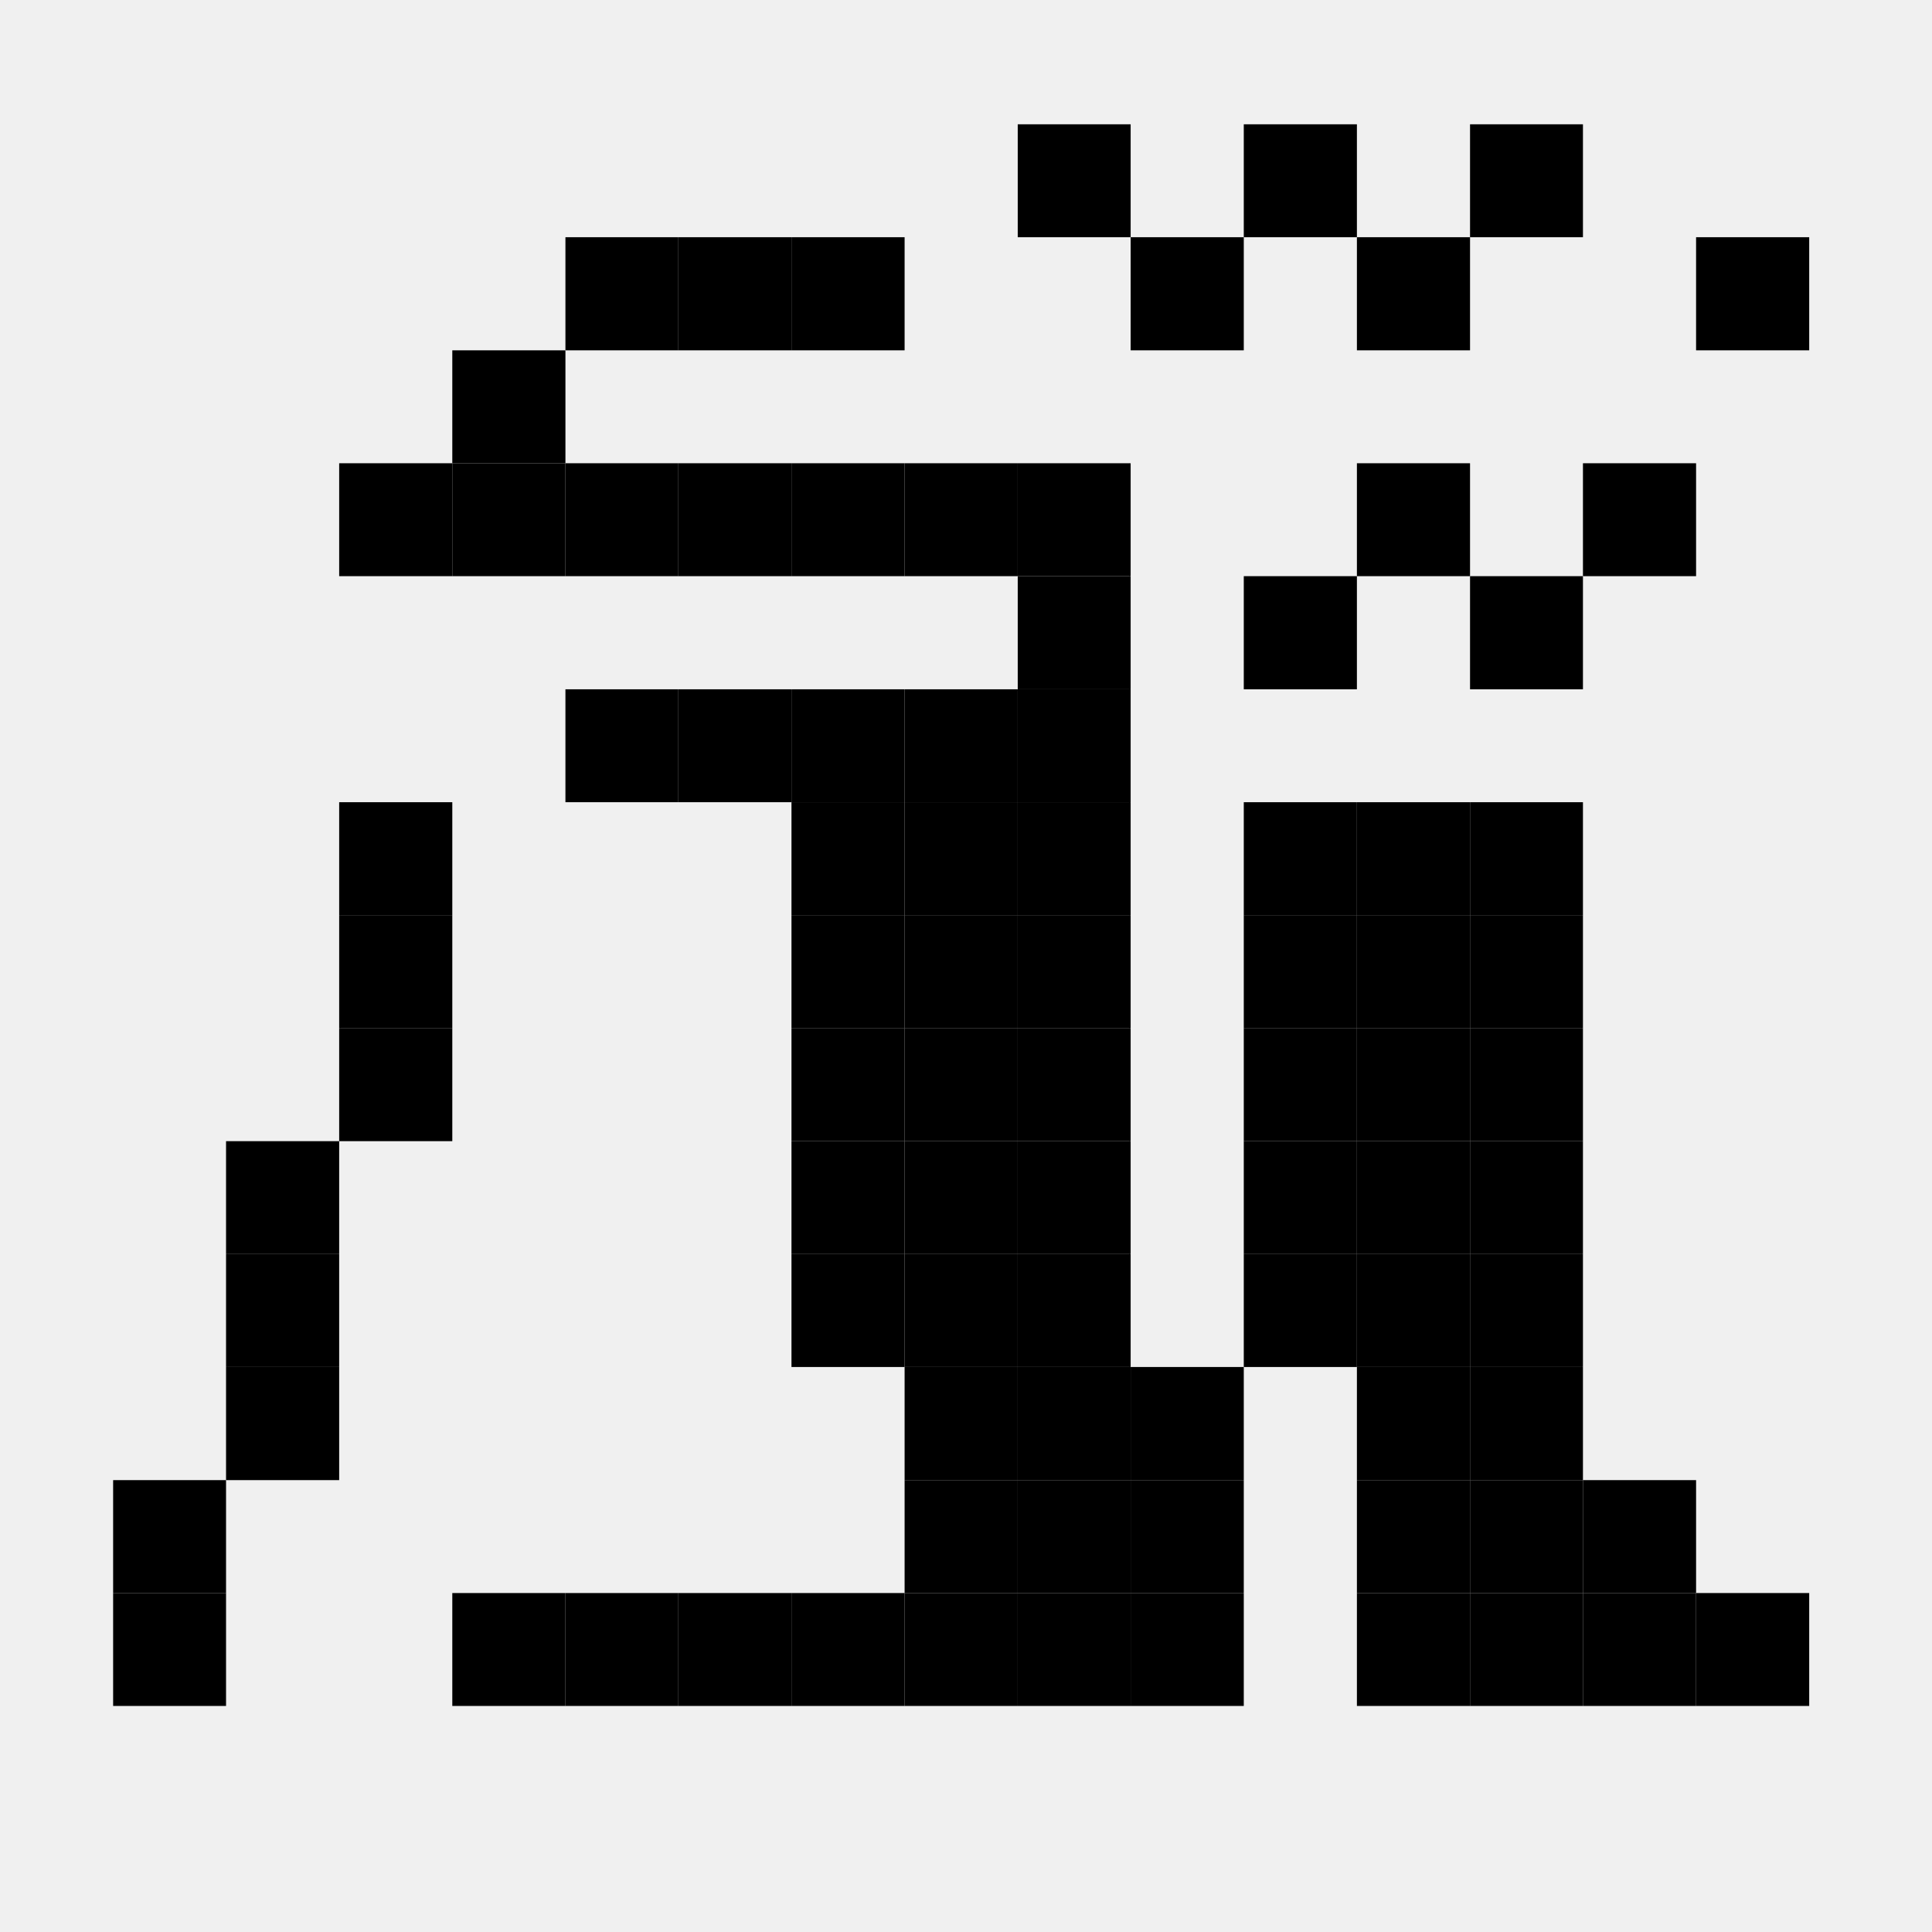
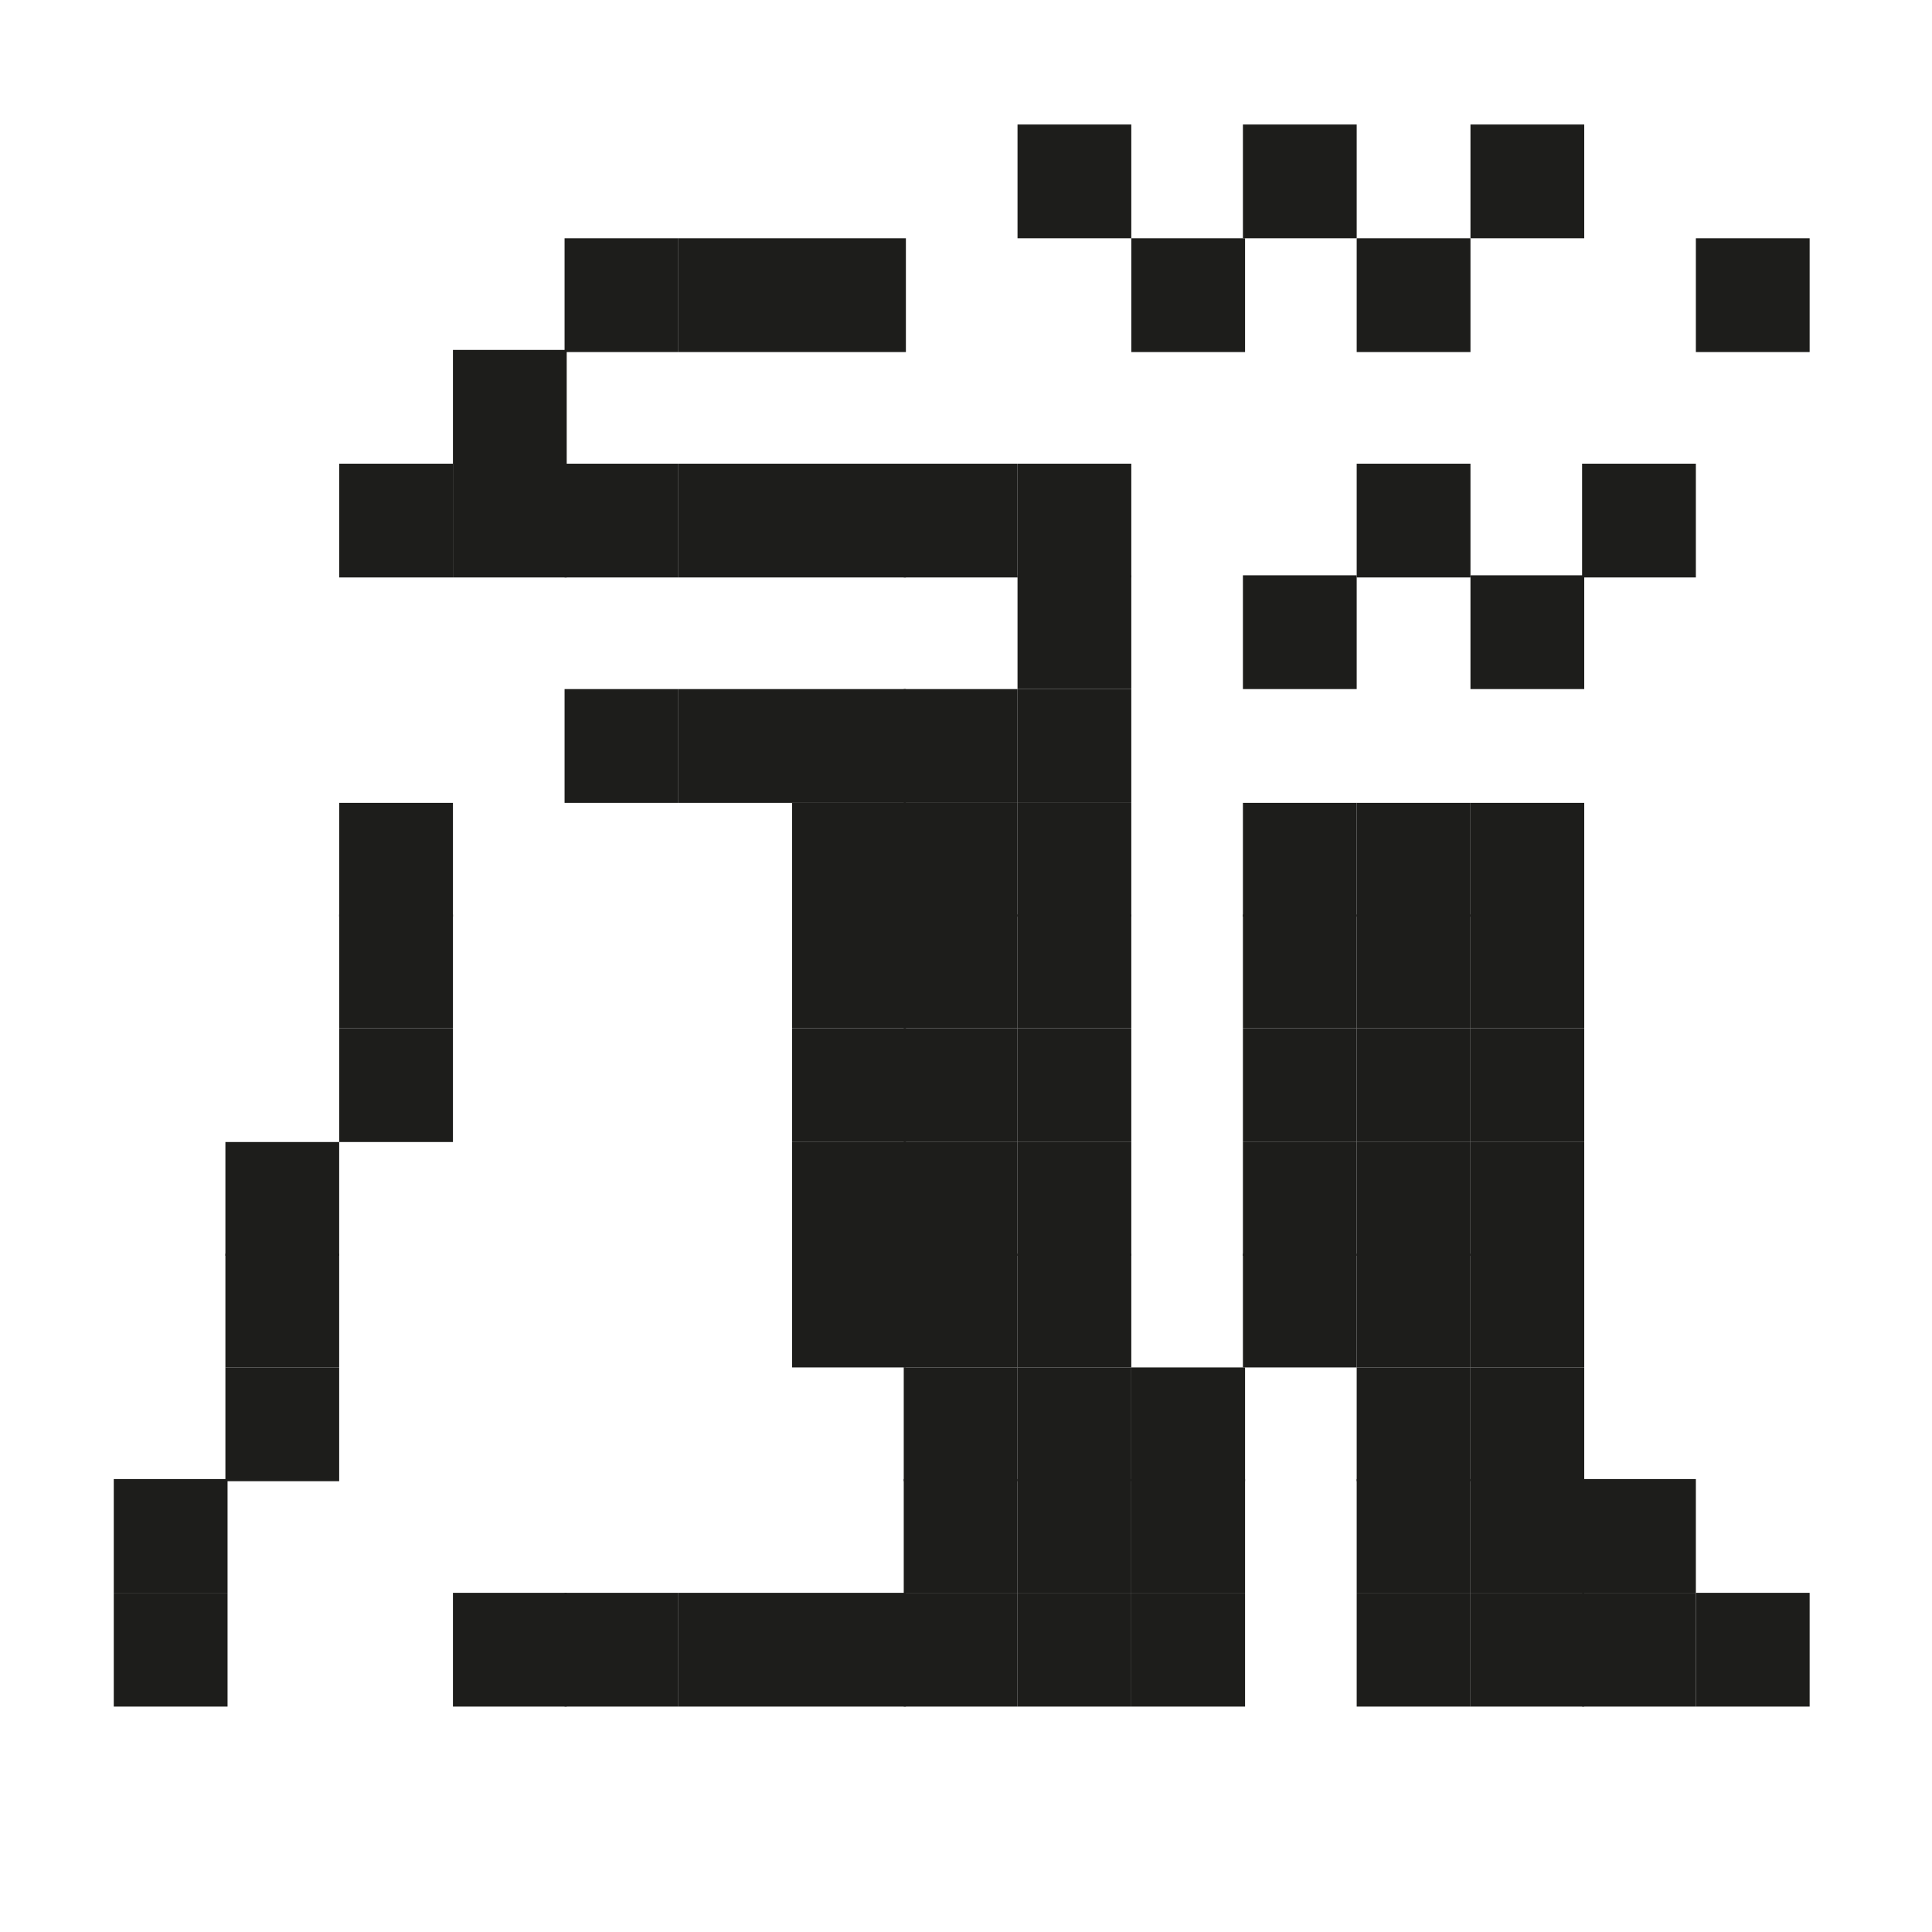
- <svg xmlns="http://www.w3.org/2000/svg" id="레이어_1" data-name="레이어 1" viewBox="0 0 90 90">
-   <rect x="79.01" y="74.21" width="5.27" height="5.26" />
-   <rect x="79.01" y="11.05" width="5.27" height="5.27" />
-   <rect x="73.74" y="74.21" width="5.27" height="5.26" />
-   <rect x="73.74" y="68.95" width="5.27" height="5.26" />
-   <rect x="73.74" y="21.58" width="5.27" height="5.26" />
-   <rect x="68.48" y="74.21" width="5.26" height="5.26" />
-   <rect x="68.48" y="68.95" width="5.26" height="5.26" />
-   <rect x="68.48" y="63.68" width="5.26" height="5.27" />
-   <rect x="68.48" y="58.42" width="5.26" height="5.26" />
-   <rect x="68.48" y="53.16" width="5.26" height="5.26" />
-   <rect x="68.48" y="47.89" width="5.26" height="5.27" />
-   <rect x="68.48" y="42.63" width="5.26" height="5.26" />
-   <rect x="68.48" y="37.37" width="5.26" height="5.26" />
-   <rect x="68.48" y="26.84" width="5.26" height="5.27" />
-   <rect x="68.48" y="5.79" width="5.26" height="5.26" />
-   <rect x="63.21" y="74.21" width="5.27" height="5.26" />
-   <rect x="63.21" y="68.95" width="5.27" height="5.26" />
-   <rect x="63.21" y="63.68" width="5.27" height="5.27" />
-   <rect x="63.21" y="58.42" width="5.27" height="5.26" />
-   <rect x="63.21" y="53.16" width="5.27" height="5.26" />
-   <rect x="63.21" y="47.89" width="5.27" height="5.27" />
-   <rect x="63.21" y="42.63" width="5.27" height="5.26" />
-   <rect x="63.21" y="37.37" width="5.27" height="5.26" />
-   <rect x="63.21" y="21.58" width="5.27" height="5.26" />
-   <rect x="63.21" y="11.05" width="5.27" height="5.27" />
-   <rect x="57.94" y="58.42" width="5.27" height="5.26" />
-   <rect x="57.94" y="53.16" width="5.27" height="5.26" />
-   <rect x="57.94" y="47.89" width="5.27" height="5.27" />
-   <rect x="57.94" y="42.63" width="5.27" height="5.26" />
-   <rect x="57.94" y="37.37" width="5.27" height="5.26" />
-   <rect x="57.94" y="26.84" width="5.27" height="5.27" />
-   <rect x="57.94" y="5.79" width="5.27" height="5.26" />
-   <rect x="52.67" y="74.21" width="5.27" height="5.26" />
-   <rect x="52.67" y="68.95" width="5.27" height="5.26" />
-   <rect x="52.67" y="63.68" width="5.27" height="5.27" />
-   <rect x="52.67" y="11.05" width="5.27" height="5.27" />
-   <rect x="47.41" y="74.21" width="5.26" height="5.26" />
-   <rect x="47.41" y="68.95" width="5.26" height="5.26" />
-   <rect x="47.41" y="63.68" width="5.26" height="5.27" />
-   <rect x="47.41" y="58.42" width="5.26" height="5.26" />
-   <rect x="47.41" y="53.16" width="5.26" height="5.26" />
-   <rect x="47.41" y="47.89" width="5.26" height="5.27" />
-   <rect x="47.41" y="42.63" width="5.26" height="5.26" />
-   <rect x="47.41" y="37.37" width="5.26" height="5.26" />
-   <rect x="47.41" y="32.11" width="5.26" height="5.26" />
-   <rect x="47.41" y="26.84" width="5.26" height="5.27" />
-   <rect x="47.41" y="21.58" width="5.26" height="5.26" />
-   <rect x="47.41" y="5.79" width="5.26" height="5.26" />
-   <rect x="42.14" y="74.21" width="5.27" height="5.26" />
-   <rect x="42.14" y="68.95" width="5.27" height="5.26" />
-   <rect x="42.14" y="63.68" width="5.27" height="5.27" />
-   <rect x="42.14" y="58.42" width="5.27" height="5.26" />
-   <rect x="42.14" y="53.16" width="5.27" height="5.26" />
-   <rect x="42.14" y="47.89" width="5.27" height="5.27" />
-   <rect x="42.14" y="42.63" width="5.27" height="5.26" />
-   <rect x="42.14" y="37.37" width="5.27" height="5.26" />
-   <rect x="42.14" y="32.11" width="5.27" height="5.26" />
-   <rect x="42.14" y="21.58" width="5.27" height="5.26" />
-   <rect x="36.87" y="74.21" width="5.27" height="5.26" />
-   <rect x="36.87" y="58.42" width="5.27" height="5.26" />
-   <rect x="36.87" y="53.16" width="5.27" height="5.26" />
-   <rect x="36.87" y="47.89" width="5.27" height="5.27" />
-   <rect x="36.87" y="42.63" width="5.27" height="5.26" />
-   <rect x="36.87" y="37.37" width="5.27" height="5.26" />
-   <rect x="36.87" y="32.11" width="5.27" height="5.26" />
-   <rect x="36.87" y="21.58" width="5.27" height="5.26" />
-   <rect x="36.87" y="11.05" width="5.27" height="5.27" />
-   <rect x="31.6" y="74.21" width="5.27" height="5.26" />
-   <rect x="31.6" y="32.11" width="5.27" height="5.26" />
-   <rect x="31.6" y="21.58" width="5.27" height="5.26" />
-   <rect x="31.6" y="11.05" width="5.27" height="5.27" />
-   <rect x="26.34" y="74.21" width="5.26" height="5.26" />
-   <rect x="26.34" y="32.11" width="5.26" height="5.26" />
-   <rect x="26.34" y="21.58" width="5.26" height="5.26" />
-   <rect x="26.34" y="11.05" width="5.26" height="5.27" />
-   <rect x="21.07" y="74.21" width="5.27" height="5.26" />
-   <rect x="21.07" y="21.58" width="5.27" height="5.26" />
-   <rect x="21.07" y="16.32" width="5.27" height="5.26" />
-   <rect x="15.8" y="47.89" width="5.27" height="5.27" />
-   <rect x="15.8" y="42.63" width="5.27" height="5.26" />
-   <rect x="15.8" y="37.37" width="5.27" height="5.26" />
-   <rect x="15.8" y="21.58" width="5.27" height="5.26" />
-   <rect x="10.53" y="63.68" width="5.27" height="5.27" />
-   <rect x="10.53" y="58.42" width="5.27" height="5.26" />
-   <rect x="10.53" y="53.16" width="5.27" height="5.26" />
-   <rect x="5.27" y="74.21" width="5.26" height="5.26" />
-   <rect x="5.27" y="68.95" width="5.26" height="5.26" />
+ <svg xmlns="http://www.w3.org/2000/svg" version="1.1" id="레이어_1" x="0px" y="0px" viewBox="0 0 90 90" style="enable-background:new 0 0 90 90;" xml:space="preserve">
+   <style type="text/css">
+ 	.st0{fill:#FFFFFF;}
+ 	.st1{fill:#1D1D1B;}
+ </style>
+   <rect class="st0" width="90" height="90" />
+   <g id="XMLID_1_">
+     <g>
+       <rect x="79" y="74.2" class="st1" width="5.3" height="5.3" />
+       <rect x="79" y="11.1" class="st1" width="5.3" height="5.3" />
+       <rect x="73.7" y="74.2" class="st1" width="5.3" height="5.3" />
+       <rect x="73.7" y="68.9" class="st1" width="5.3" height="5.3" />
+       <rect x="73.7" y="21.6" class="st1" width="5.3" height="5.3" />
+       <rect x="68.5" y="74.2" class="st1" width="5.3" height="5.3" />
+       <rect x="68.5" y="68.9" class="st1" width="5.3" height="5.3" />
+       <rect x="68.5" y="63.7" class="st1" width="5.3" height="5.3" />
+       <rect x="68.5" y="58.4" class="st1" width="5.3" height="5.3" />
+       <rect x="68.5" y="53.2" class="st1" width="5.3" height="5.3" />
+       <rect x="68.5" y="47.9" class="st1" width="5.3" height="5.3" />
+       <rect x="68.5" y="42.6" class="st1" width="5.3" height="5.3" />
+       <rect x="68.5" y="37.4" class="st1" width="5.3" height="5.3" />
+       <rect x="68.5" y="26.8" class="st1" width="5.3" height="5.3" />
+       <rect x="68.5" y="5.8" class="st1" width="5.3" height="5.3" />
+       <rect x="63.2" y="74.2" class="st1" width="5.3" height="5.3" />
+       <rect x="63.2" y="68.9" class="st1" width="5.3" height="5.3" />
+       <rect x="63.2" y="63.7" class="st1" width="5.3" height="5.3" />
+       <rect x="63.2" y="58.4" class="st1" width="5.3" height="5.3" />
+       <rect x="63.2" y="53.2" class="st1" width="5.3" height="5.3" />
+       <rect x="63.2" y="47.9" class="st1" width="5.3" height="5.3" />
+       <rect x="63.2" y="42.6" class="st1" width="5.3" height="5.3" />
+       <rect x="63.2" y="37.4" class="st1" width="5.3" height="5.3" />
+       <rect x="63.2" y="21.6" class="st1" width="5.3" height="5.3" />
+       <rect x="63.2" y="11.1" class="st1" width="5.3" height="5.3" />
+       <rect x="57.9" y="58.4" class="st1" width="5.3" height="5.3" />
+       <rect x="57.9" y="53.2" class="st1" width="5.3" height="5.3" />
+       <rect x="57.9" y="47.9" class="st1" width="5.3" height="5.3" />
+       <rect x="57.9" y="42.6" class="st1" width="5.3" height="5.3" />
+       <rect x="57.9" y="37.4" class="st1" width="5.3" height="5.3" />
+       <rect x="57.9" y="26.8" class="st1" width="5.3" height="5.3" />
+       <rect x="57.9" y="5.8" class="st1" width="5.3" height="5.3" />
+       <rect x="52.7" y="74.2" class="st1" width="5.3" height="5.3" />
+       <rect x="52.7" y="68.9" class="st1" width="5.3" height="5.3" />
+       <rect x="52.7" y="63.7" class="st1" width="5.3" height="5.3" />
+       <rect x="52.7" y="11.1" class="st1" width="5.3" height="5.3" />
+       <rect x="47.4" y="74.2" class="st1" width="5.3" height="5.3" />
+       <rect x="47.4" y="68.9" class="st1" width="5.3" height="5.3" />
+       <rect x="47.4" y="63.7" class="st1" width="5.3" height="5.3" />
+       <rect x="47.4" y="58.4" class="st1" width="5.3" height="5.3" />
+       <rect x="47.4" y="53.2" class="st1" width="5.3" height="5.3" />
+       <rect x="47.4" y="47.9" class="st1" width="5.3" height="5.3" />
+       <rect x="47.4" y="42.6" class="st1" width="5.3" height="5.3" />
+       <rect x="47.4" y="37.4" class="st1" width="5.3" height="5.3" />
+       <rect x="47.4" y="32.1" class="st1" width="5.3" height="5.3" />
+       <rect x="47.4" y="26.8" class="st1" width="5.3" height="5.3" />
+       <rect x="47.4" y="21.6" class="st1" width="5.3" height="5.3" />
+       <rect x="47.4" y="5.8" class="st1" width="5.3" height="5.3" />
+       <rect x="42.1" y="74.2" class="st1" width="5.3" height="5.3" />
+       <rect x="42.1" y="68.9" class="st1" width="5.3" height="5.3" />
+       <rect x="42.1" y="63.7" class="st1" width="5.3" height="5.3" />
+       <rect x="42.1" y="58.4" class="st1" width="5.3" height="5.3" />
+       <rect x="42.1" y="53.2" class="st1" width="5.3" height="5.3" />
+       <rect x="42.1" y="47.9" class="st1" width="5.3" height="5.3" />
+       <rect x="42.1" y="42.6" class="st1" width="5.3" height="5.3" />
+       <rect x="42.1" y="37.4" class="st1" width="5.3" height="5.3" />
+       <rect x="42.1" y="32.1" class="st1" width="5.3" height="5.3" />
+       <rect x="42.1" y="21.6" class="st1" width="5.3" height="5.3" />
+       <rect x="36.9" y="74.2" class="st1" width="5.3" height="5.3" />
+       <rect x="36.9" y="58.4" class="st1" width="5.3" height="5.3" />
+       <rect x="36.9" y="53.2" class="st1" width="5.3" height="5.3" />
+       <rect x="36.9" y="47.9" class="st1" width="5.3" height="5.3" />
+       <rect x="36.9" y="42.6" class="st1" width="5.3" height="5.3" />
+       <rect x="36.9" y="37.4" class="st1" width="5.3" height="5.3" />
+       <rect x="36.9" y="32.1" class="st1" width="5.3" height="5.3" />
+       <rect x="36.9" y="21.6" class="st1" width="5.3" height="5.3" />
+       <rect x="36.9" y="11.1" class="st1" width="5.3" height="5.3" />
+       <rect x="31.6" y="74.2" class="st1" width="5.3" height="5.3" />
+       <rect x="31.6" y="32.1" class="st1" width="5.3" height="5.3" />
+       <rect x="31.6" y="21.6" class="st1" width="5.3" height="5.3" />
+       <rect x="31.6" y="11.1" class="st1" width="5.3" height="5.3" />
+       <rect x="26.3" y="74.2" class="st1" width="5.3" height="5.3" />
+       <rect x="26.3" y="32.1" class="st1" width="5.3" height="5.3" />
+       <rect x="26.3" y="21.6" class="st1" width="5.3" height="5.3" />
+       <rect x="26.3" y="11.1" class="st1" width="5.3" height="5.3" />
+       <rect x="21.1" y="74.2" class="st1" width="5.3" height="5.3" />
+       <rect x="21.1" y="21.6" class="st1" width="5.3" height="5.3" />
+       <rect x="21.1" y="16.3" class="st1" width="5.3" height="5.3" />
+       <rect x="15.8" y="47.9" class="st1" width="5.3" height="5.3" />
+       <rect x="15.8" y="42.6" class="st1" width="5.3" height="5.3" />
+       <rect x="15.8" y="37.4" class="st1" width="5.3" height="5.3" />
+       <rect x="15.8" y="21.6" class="st1" width="5.3" height="5.3" />
+       <rect x="10.5" y="63.7" class="st1" width="5.3" height="5.3" />
+       <rect x="10.5" y="58.4" class="st1" width="5.3" height="5.3" />
+       <rect x="10.5" y="53.2" class="st1" width="5.3" height="5.3" />
+       <rect x="5.3" y="74.2" class="st1" width="5.3" height="5.3" />
+       <rect x="5.3" y="68.9" class="st1" width="5.3" height="5.3" />
+     </g>
+     <g>
+ 	</g>
+   </g>
</svg>
